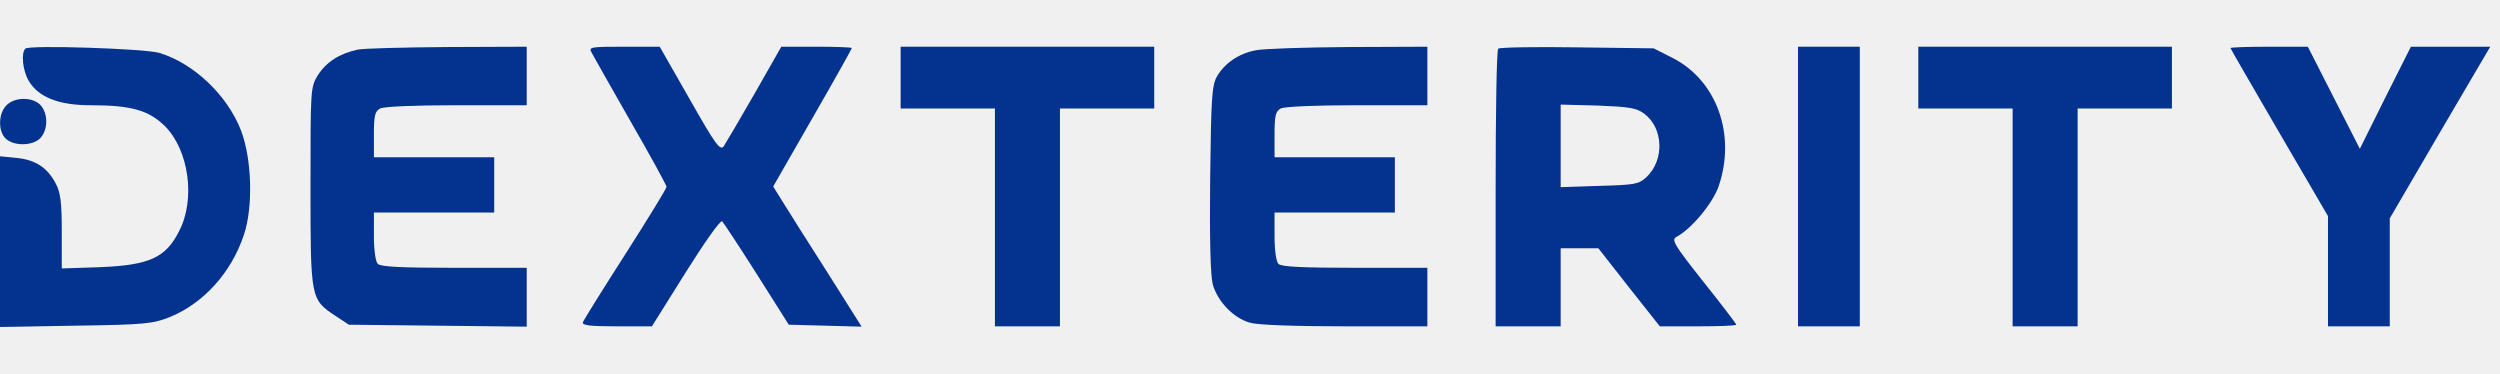
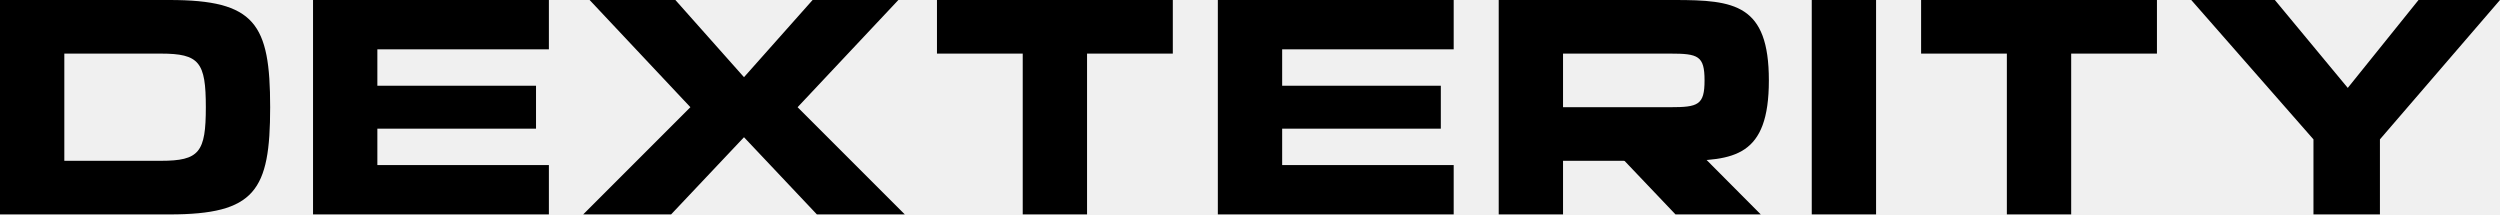
- <svg xmlns="http://www.w3.org/2000/svg" width="1338" height="200" viewBox="0 0 1338 200" fill="none">
-   <path d="M13.573 26.044C11.137 28.48 12.181 38.051 15.487 43.446C20.708 52.146 31.671 56.322 48.376 56.322C70.128 56.322 79.524 58.933 88.225 67.459C101.102 80.336 104.756 106.613 95.882 123.666C88.747 137.935 79.872 141.937 53.596 142.981L33.063 143.677V124.014C33.063 108.005 32.367 102.958 29.756 98.086C25.232 89.559 18.968 85.557 8.875 84.513L0 83.643V129.408V175L40.545 174.304C77.436 173.782 81.787 173.26 90.661 169.78C108.759 162.471 123.724 146.114 130.51 125.754C135.557 110.963 134.861 85.035 128.944 69.722C121.636 50.928 103.712 33.875 85.267 28.306C77.958 26.044 15.313 23.956 13.573 26.044Z" fill="#03328F" />
-   <path d="M191.415 26.566C181.67 28.654 174.71 33.179 170.185 40.139C166.183 46.752 166.183 47.1 166.183 99.826C166.183 159.861 166.183 160.209 179.582 169.084L186.717 173.782L234.397 174.304L281.902 174.826V159.165V143.33H243.097C215.255 143.33 203.77 142.808 202.204 141.241C200.986 140.023 200.116 133.933 200.116 126.45V113.747H232.308H264.501V98.956V84.165H232.308H200.116V71.984C200.116 61.891 200.638 59.629 203.422 58.063C205.51 57.019 221.868 56.323 244.315 56.323H281.902V40.661V25L239.791 25.174C216.473 25.348 194.721 25.87 191.415 26.566Z" fill="#03328F" />
-   <path d="M316.531 27.958C317.401 29.699 326.798 46.23 337.413 64.849C348.028 83.295 356.729 99.13 356.729 100C356.729 100.87 346.81 117.054 334.803 135.847C322.622 154.815 312.355 171.346 312.007 172.39C311.311 174.13 315.661 174.652 329.93 174.652H348.898L366.995 145.766C376.914 129.931 385.615 117.576 386.485 118.446C387.355 119.316 395.708 132.019 405.104 146.81L422.158 173.782L441.647 174.304L461.137 174.826L442.691 145.592C432.425 129.583 421.81 112.703 419.026 108.179L413.805 99.826L434.861 63.109C446.52 42.924 455.916 26.044 455.916 25.696C455.916 25.348 447.39 25 437.123 25H418.155L403.886 50.058C395.882 63.979 388.399 76.682 387.355 78.248C385.441 80.859 383.005 77.552 369.084 53.016L353.074 25H333.933C316.357 25 314.965 25.174 316.531 27.958Z" fill="#03328F" />
-   <path d="M482.019 41.531V58.062H507.251H532.483V116.357V174.652H549.884H567.285V116.357V58.062H592.517H617.749V41.531V25H549.884H482.019V41.531Z" fill="#03328F" />
-   <path d="M672.042 26.914C662.819 28.654 655.162 34.049 651.16 41.183C648.55 46.056 648.202 53.19 647.68 95.823C647.332 128.886 647.854 147.332 649.072 152.204C651.682 161.427 660.209 170.302 669.084 172.738C673.26 173.956 693.445 174.652 720.07 174.652H763.921V158.991V143.329H725.116C697.274 143.329 685.789 142.807 684.223 141.241C683.005 140.023 682.135 133.933 682.135 126.45V113.747H714.327H746.52V98.956V84.165H714.327H682.135V71.984C682.135 61.891 682.657 59.629 685.441 58.062C687.529 57.018 703.886 56.322 726.334 56.322H763.921V40.661V25L721.81 25.174C698.492 25.348 676.218 26.044 672.042 26.914Z" fill="#03328F" />
-   <path d="M801.856 26.044C800.986 26.74 800.464 60.499 800.464 101.044V174.652H817.865H835.267V153.77V132.889H845.359H855.452L871.81 153.77L888.341 174.652H908.701C920.011 174.652 929.234 174.304 929.234 173.782C929.234 173.26 921.404 162.993 911.659 150.812C895.823 130.8 894.431 128.364 897.216 126.798C905.394 122.448 916.705 108.701 919.837 99.652C929.234 71.984 918.793 43.097 895.301 31.09L885.035 25.87L844.141 25.348C821.52 25 802.552 25.348 801.856 26.044ZM879.988 60.847C890.255 68.503 890.951 85.557 881.206 94.779C877.03 98.608 875.116 98.956 855.974 99.478L835.267 100.174V78.074V55.974L855.104 56.496C871.984 57.192 875.812 57.715 879.988 60.847Z" fill="#03328F" />
-   <path d="M962.297 99.826V174.652H978.828H995.36V99.826V25H978.828H962.297V99.826Z" fill="#03328F" />
-   <path d="M1026.68 41.531V58.062H1051.91H1077.15V116.357V174.652H1094.55H1111.95V116.357V58.062H1137.18H1162.41V41.531V25H1094.55H1026.68V41.531Z" fill="#03328F" />
-   <path d="M1193.74 25.696C1193.74 26.044 1205.57 46.404 1219.84 70.94L1245.94 115.661V145.244V174.652H1262.47H1279V145.766V116.879L1305.8 70.94L1332.77 25H1311.54H1290.31L1276.57 52.32L1262.99 79.64L1249.07 52.32L1235.15 25H1214.44C1202.96 25 1193.74 25.348 1193.74 25.696Z" fill="#03328F" />
-   <path d="M3.48 56.322C-1.044 60.847 -1.044 70.418 3.132 74.246C7.656 78.422 17.923 78.074 21.752 73.724C25.754 69.2 25.754 60.847 21.752 56.322C17.575 51.798 8.004 51.798 3.48 56.322Z" fill="#03328F" />
+ <svg xmlns="http://www.w3.org/2000/svg" width="1166" height="100" viewBox="0 0 1166 100" fill="none">
+   <g clip-path="url(#clip0_2372_15021)">
+     <path d="M1079 100V65L1022 0H1061L1095 41L1128 0H1166L1110 65V100H1079ZM936 100V25H896V0H1006V25H966V100H936ZM845 100V0H875V100H845ZM699 100V0H781C809 0 825 2 825 37.5C825 73 809 75 783 75H729V100H699ZM729 50H779C792 50 795 49 795 37.5C795 26 792 25 779 25H729V50Z" fill="black" />
+     <path d="M746.044 62.926L747.255 64.072L781.454 100H821.224L784.322 62.926H746.044ZM568 0H678V23H598V40H672V60H598V77H678V100H568V0ZM477 100V25H437V0H547V25H507V100H477ZM272 100L322 50L275 0H315L347 36L379 0H419L372 50L422 100H381L347 64L313 100H272ZM146 0H256V23H176V40H250V60H176V77H256V100H146V0ZM0 100V0H79C119 0 126 11 126 50C126 89 119 100 79 100H0ZM30 75H75C93 75 96 71 96 50C96 29 93 25 75 25H30V75Z" fill="black" />
+   </g>
+   <defs>
+     <clipPath id="clip0_2372_15021">
+       <rect width="1166" height="100" fill="white" />
+     </clipPath>
+   </defs>
</svg>
